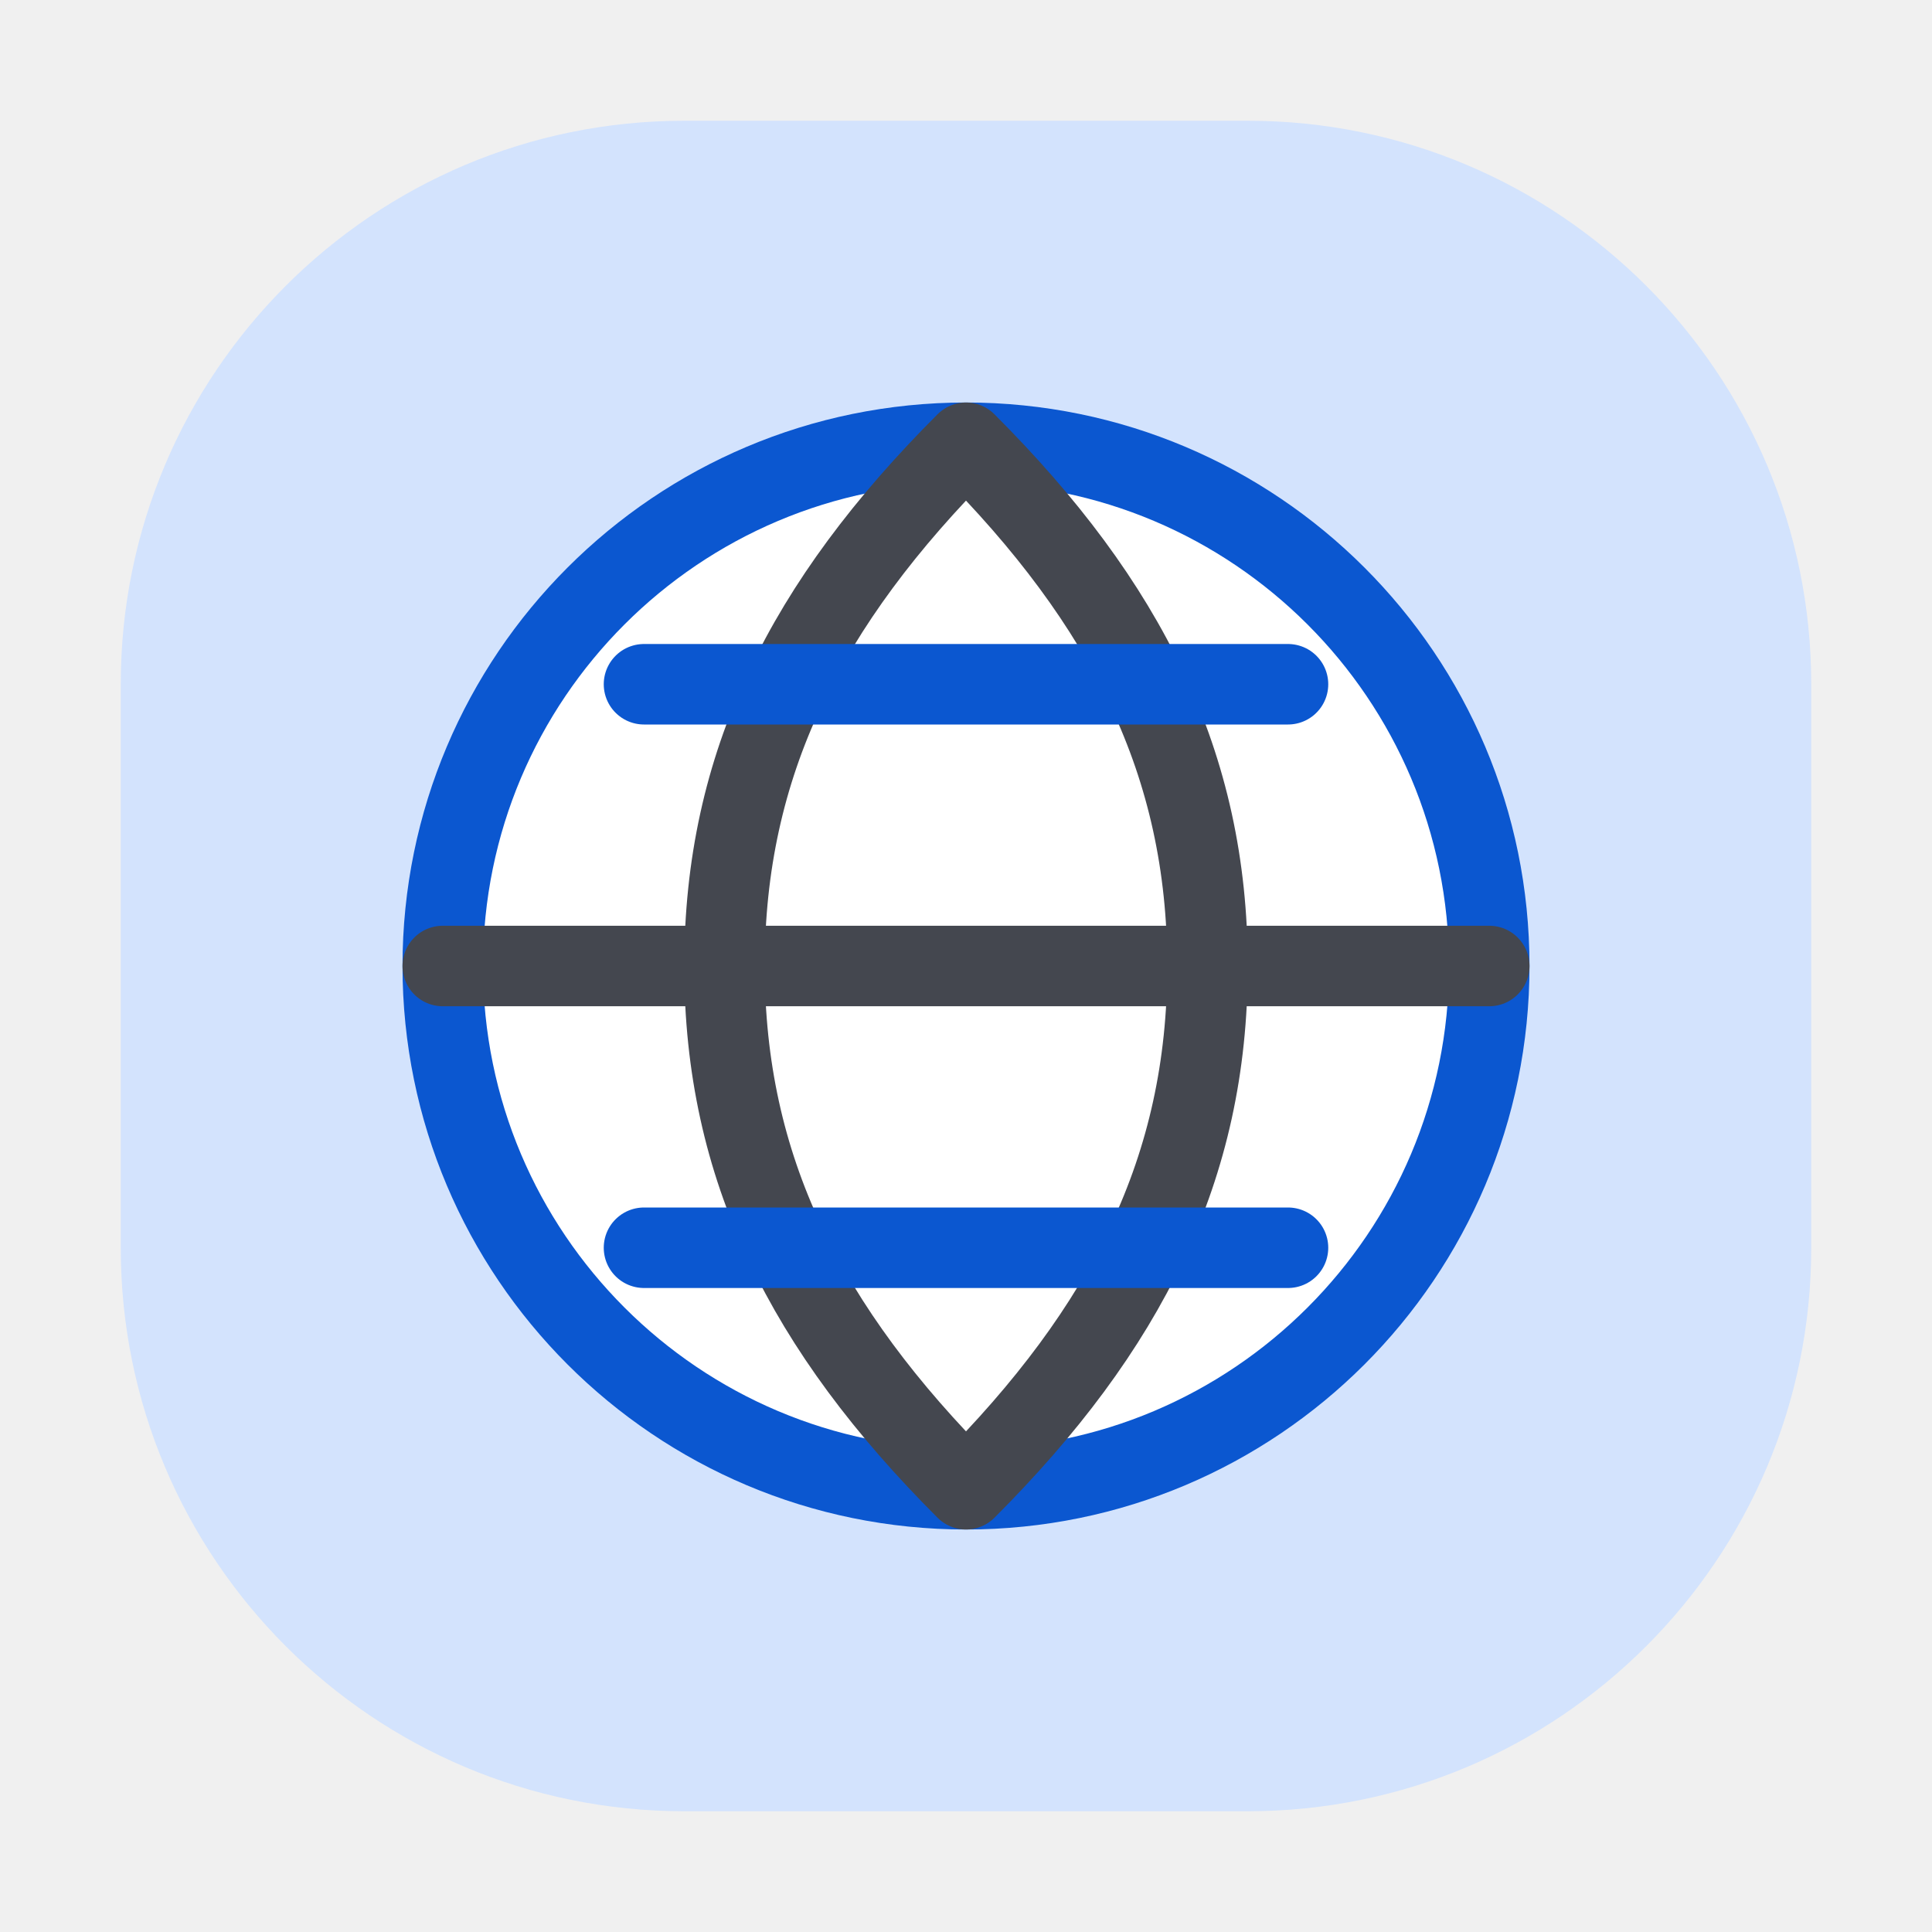
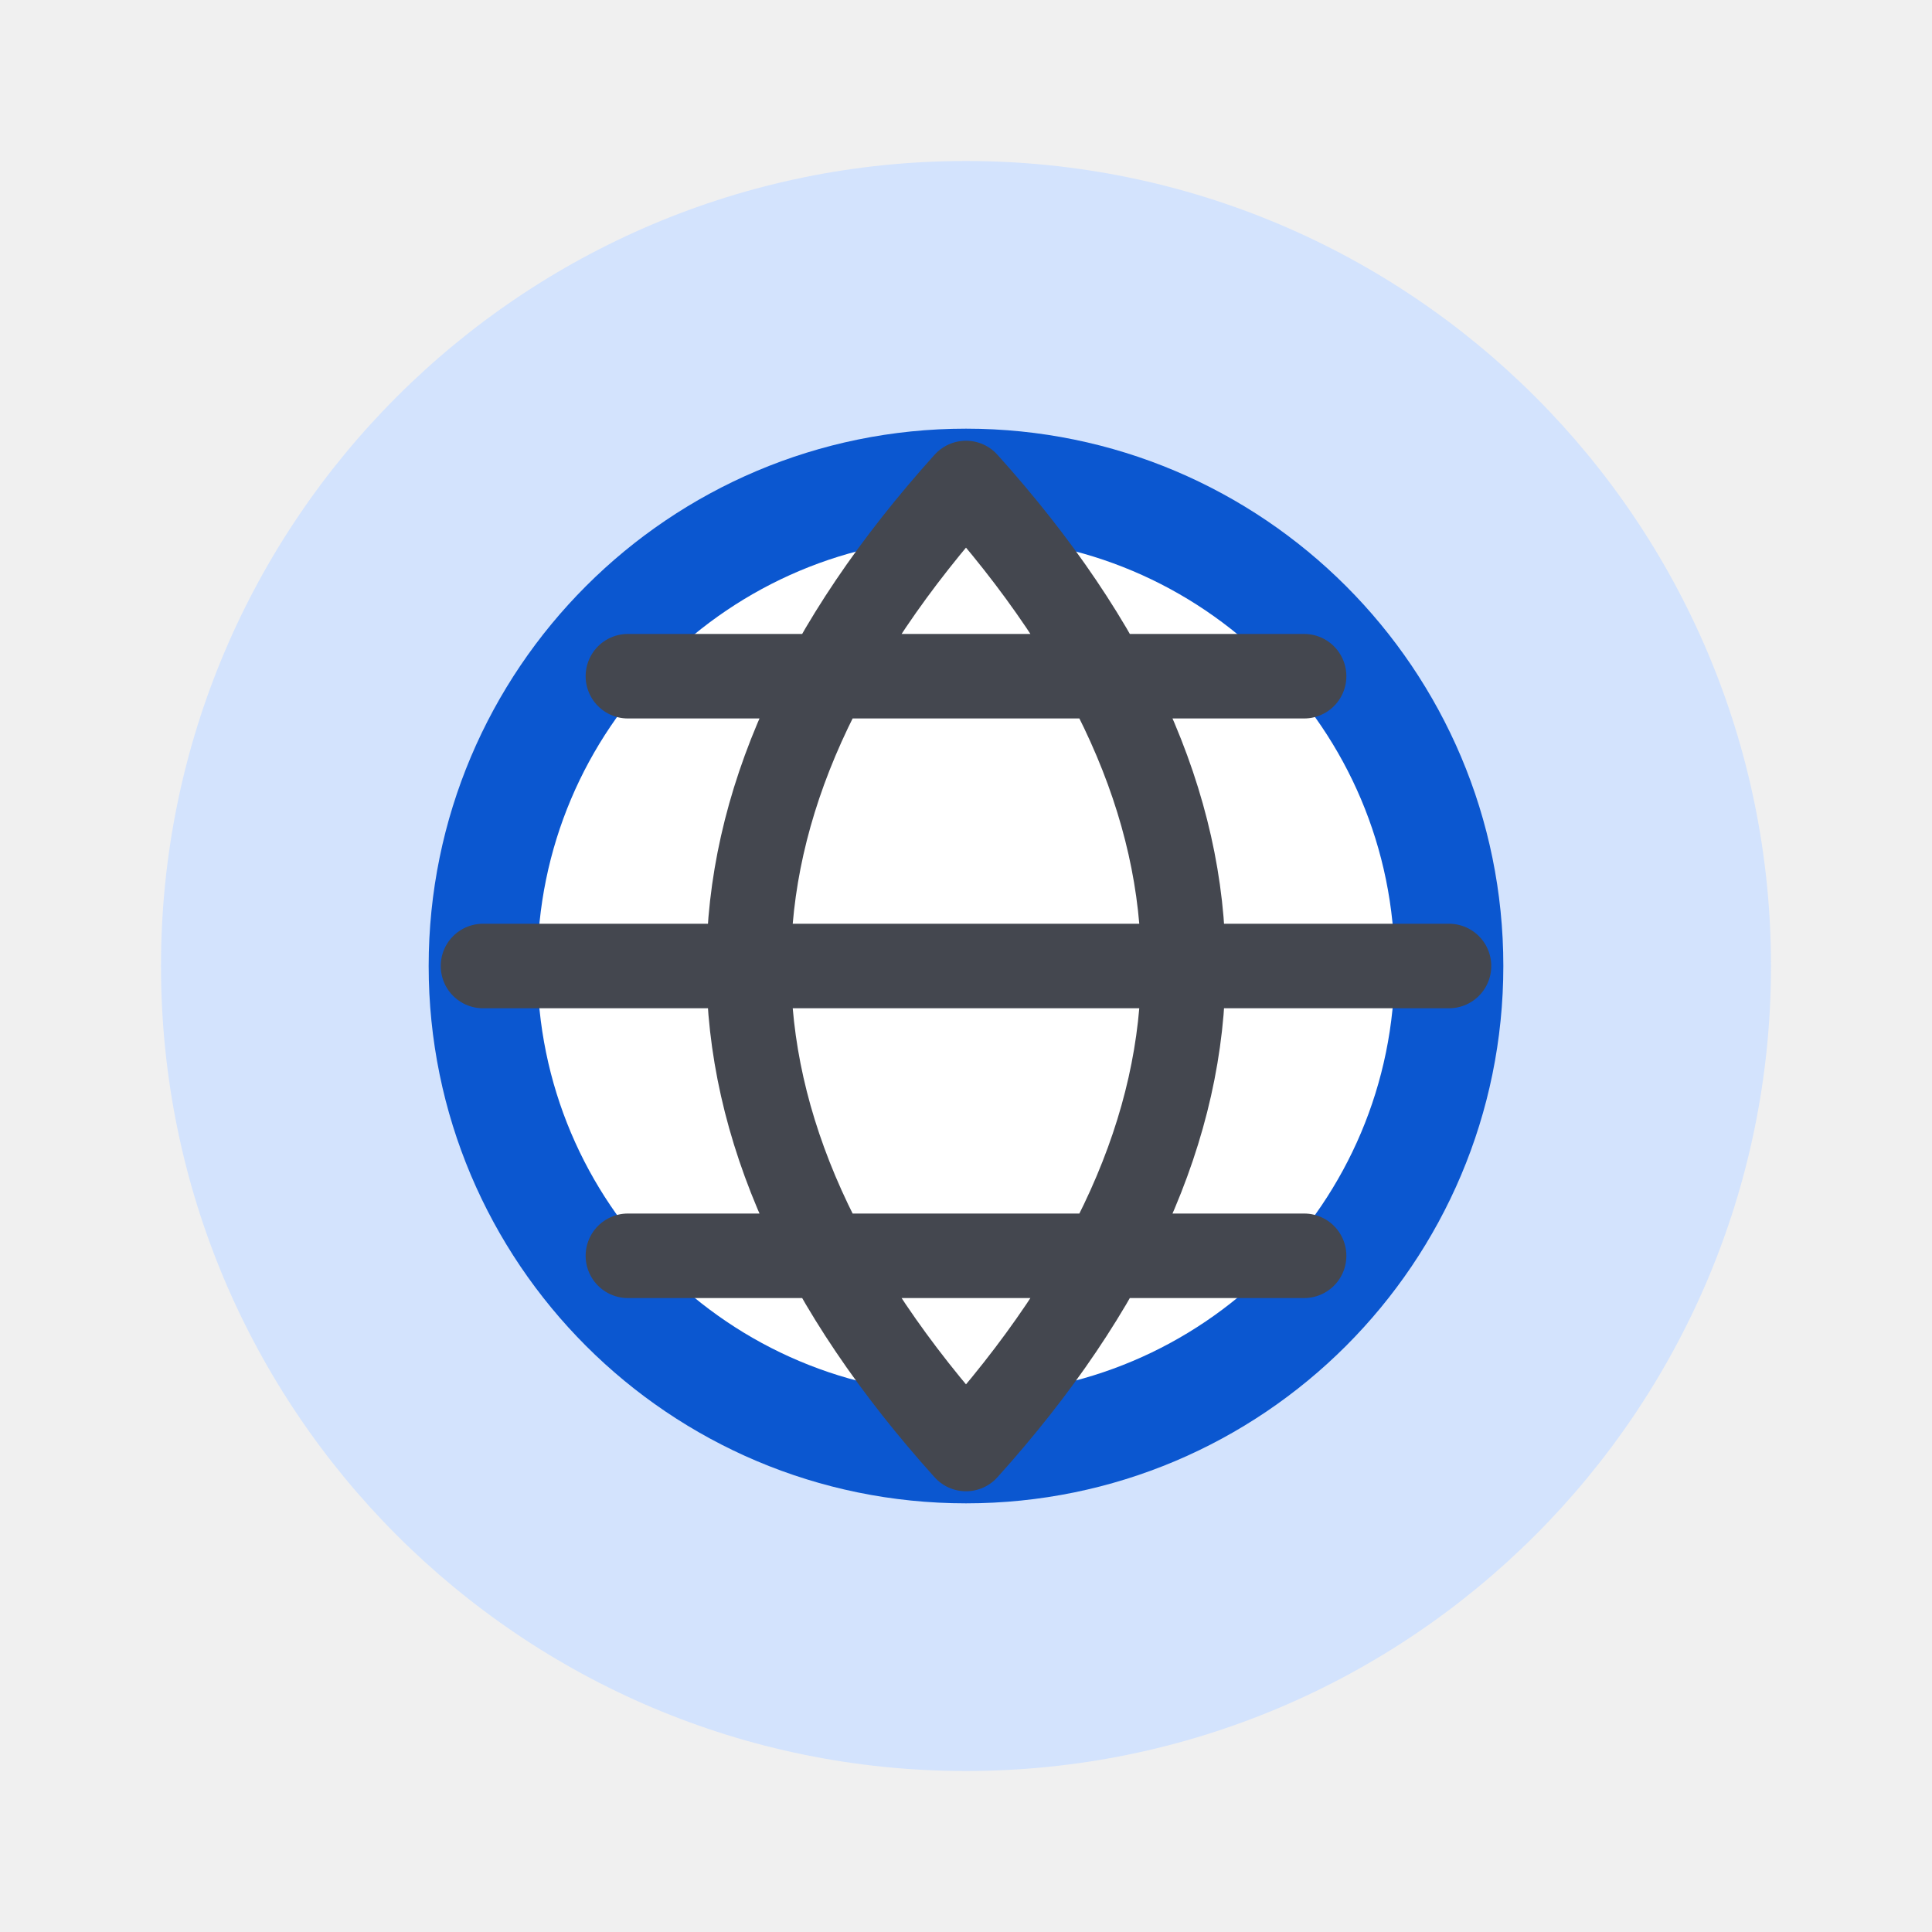
- <svg xmlns="http://www.w3.org/2000/svg" viewBox="0 0 48 48" role="img" aria-labelledby="title desc">
-   <rect x="3" y="3" width="42" height="42" rx="14" fill="#D3E3FD" />
-   <circle cx="24" cy="24" r="13" fill="#FFF" stroke="#0B57D0" stroke-width="2" />
-   <path d="M11 24h26M24 11c4 4 6 8 6 13s-2 9-6 13M24 11c-4 4-6 8-6 13s2 9 6 13" fill="none" stroke="#44474F" stroke-width="2" stroke-linecap="round" />
-   <path d="M16 17h16M16 31h16" stroke="#0B57D0" stroke-width="2" stroke-linecap="round" />
+ <svg xmlns="http://www.w3.org/2000/svg" viewBox="0 0 24 24" role="img" aria-labelledby="title desc">
+   <circle cx="12" cy="12" r="10" fill="#D3E3FD" />
+   <circle cx="12" cy="12" r="6" fill="#fff" stroke="#0B57D0" stroke-width="1.35" />
+   <path d="M6 12h12M12 6c1.8 2 2.7 4 2.7 6s-.9 4-2.7 6M12 6c-1.8 2-2.7 4-2.7 6s.9 4 2.7 6M7.8 8.4h8.4M7.8 15.6h8.4" fill="none" stroke="#44474F" stroke-width="1.05" stroke-linecap="round" />
</svg>
